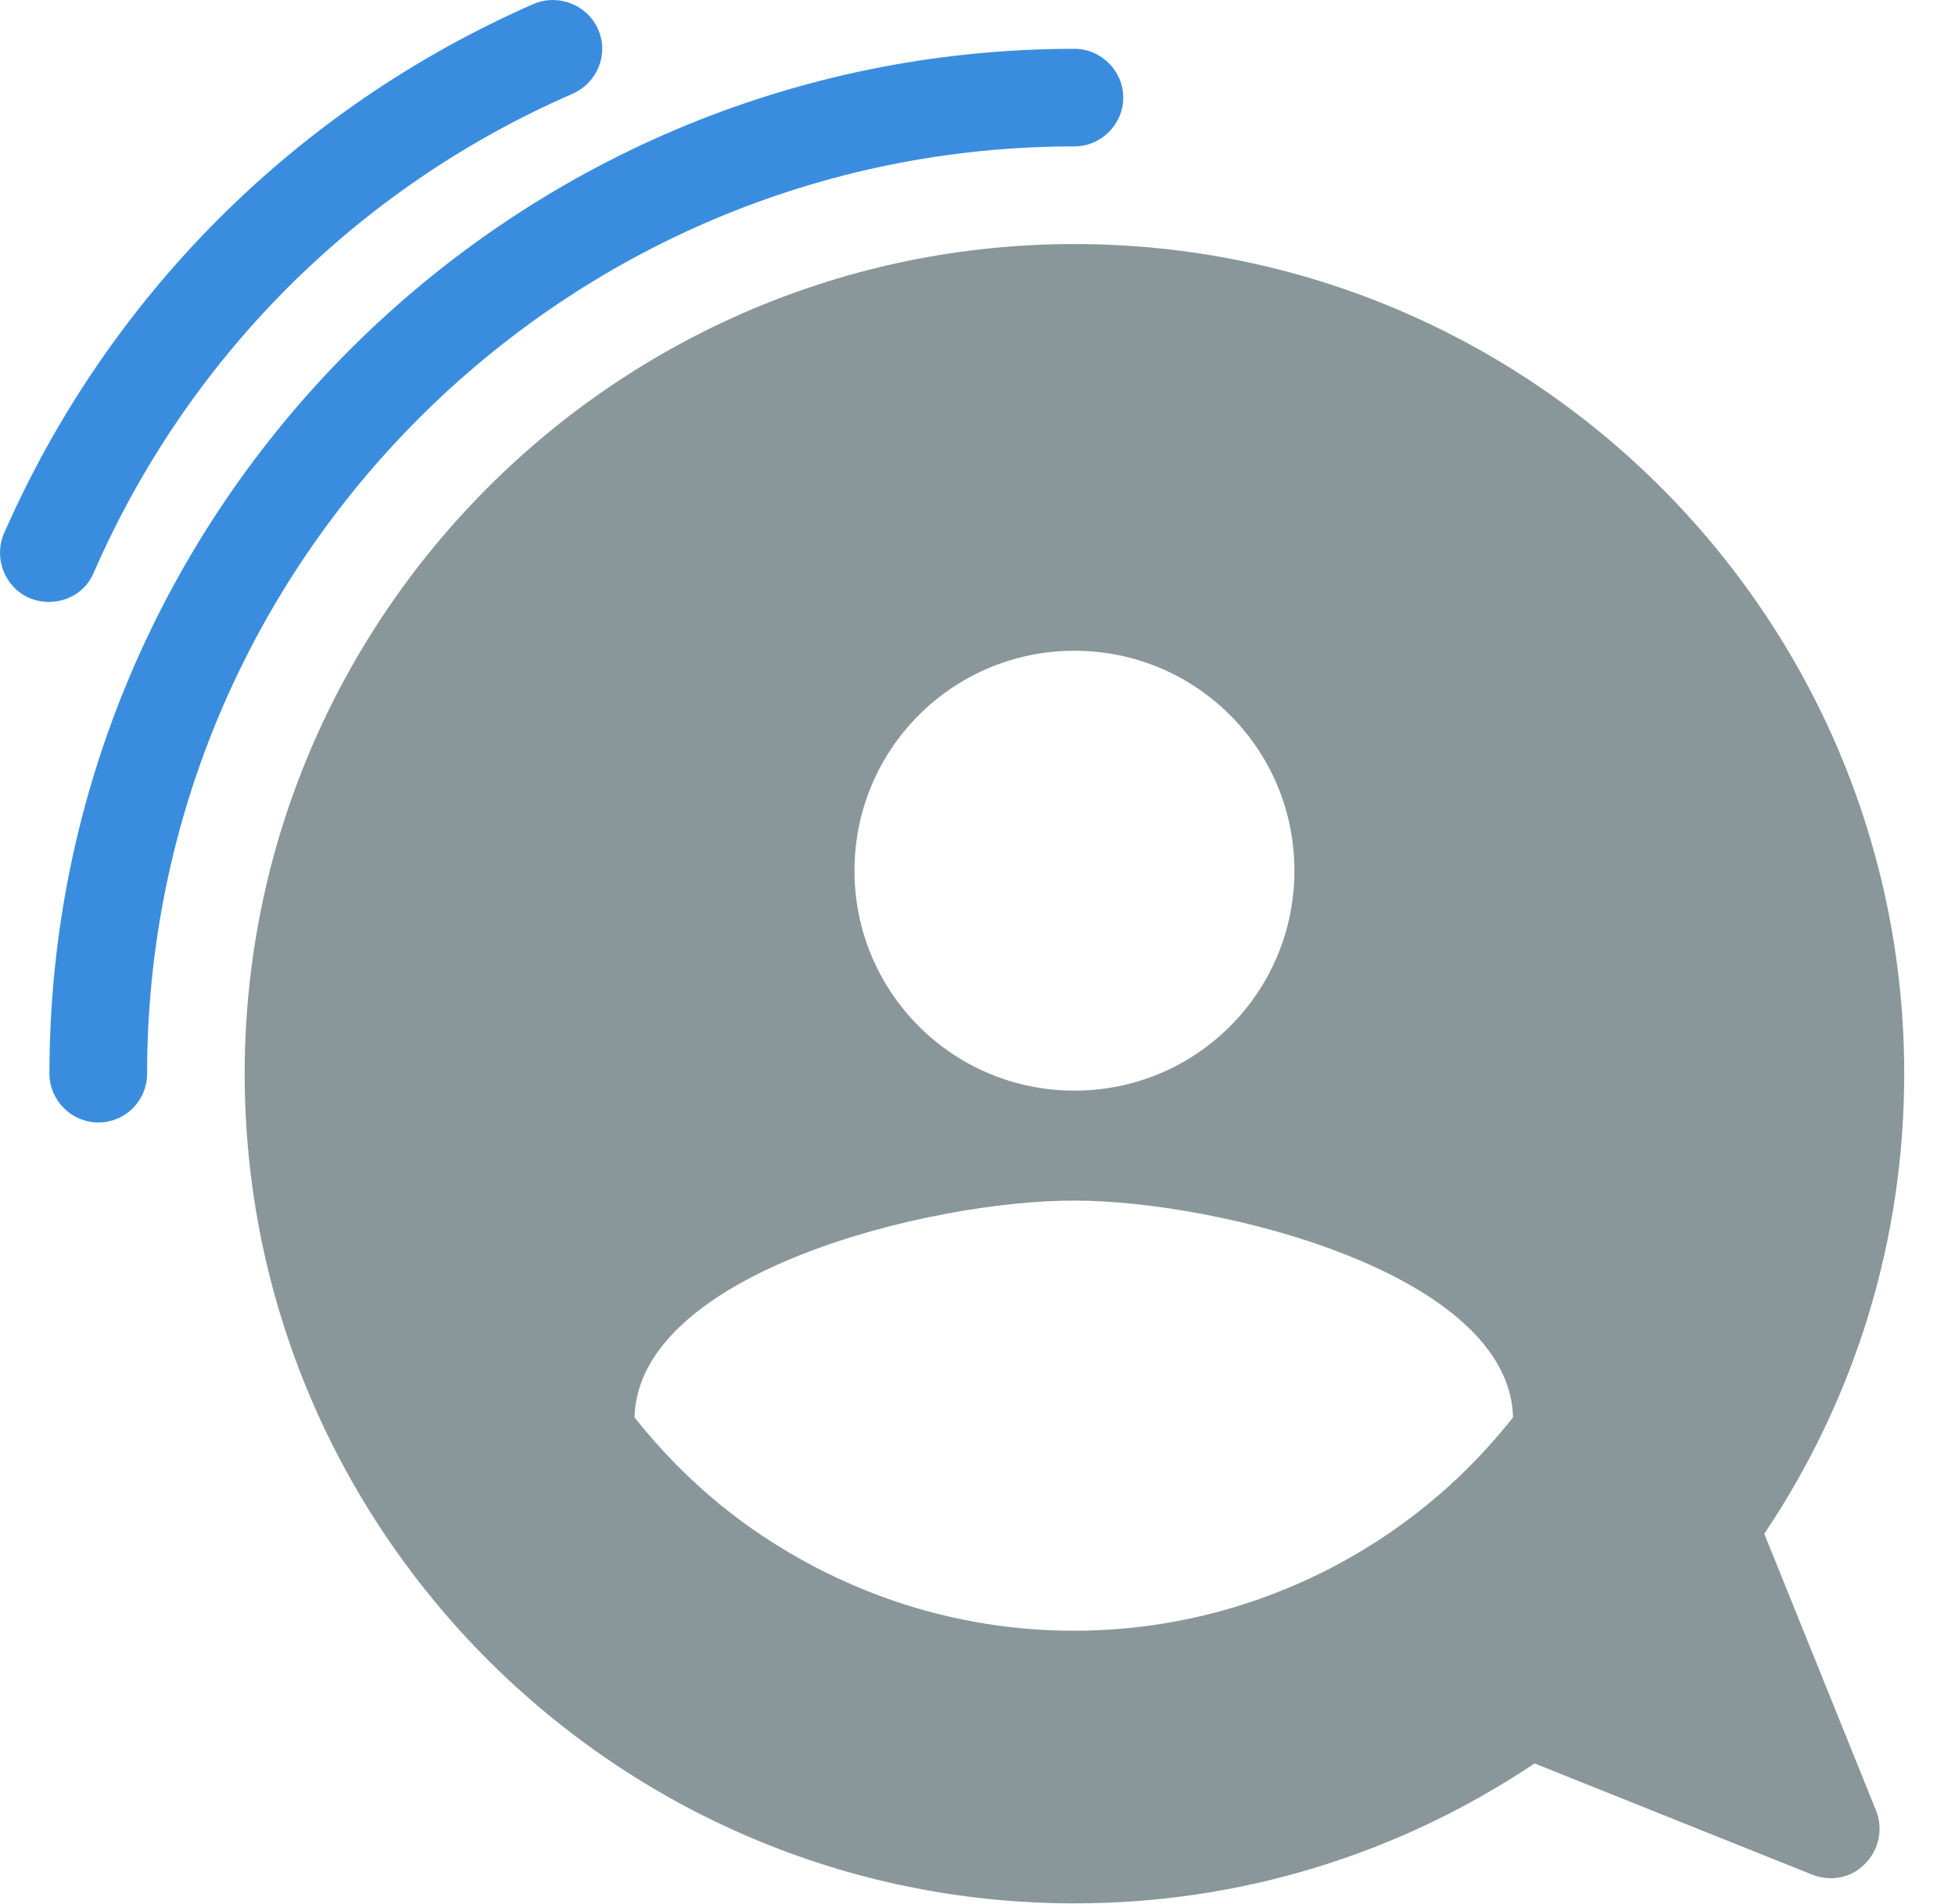
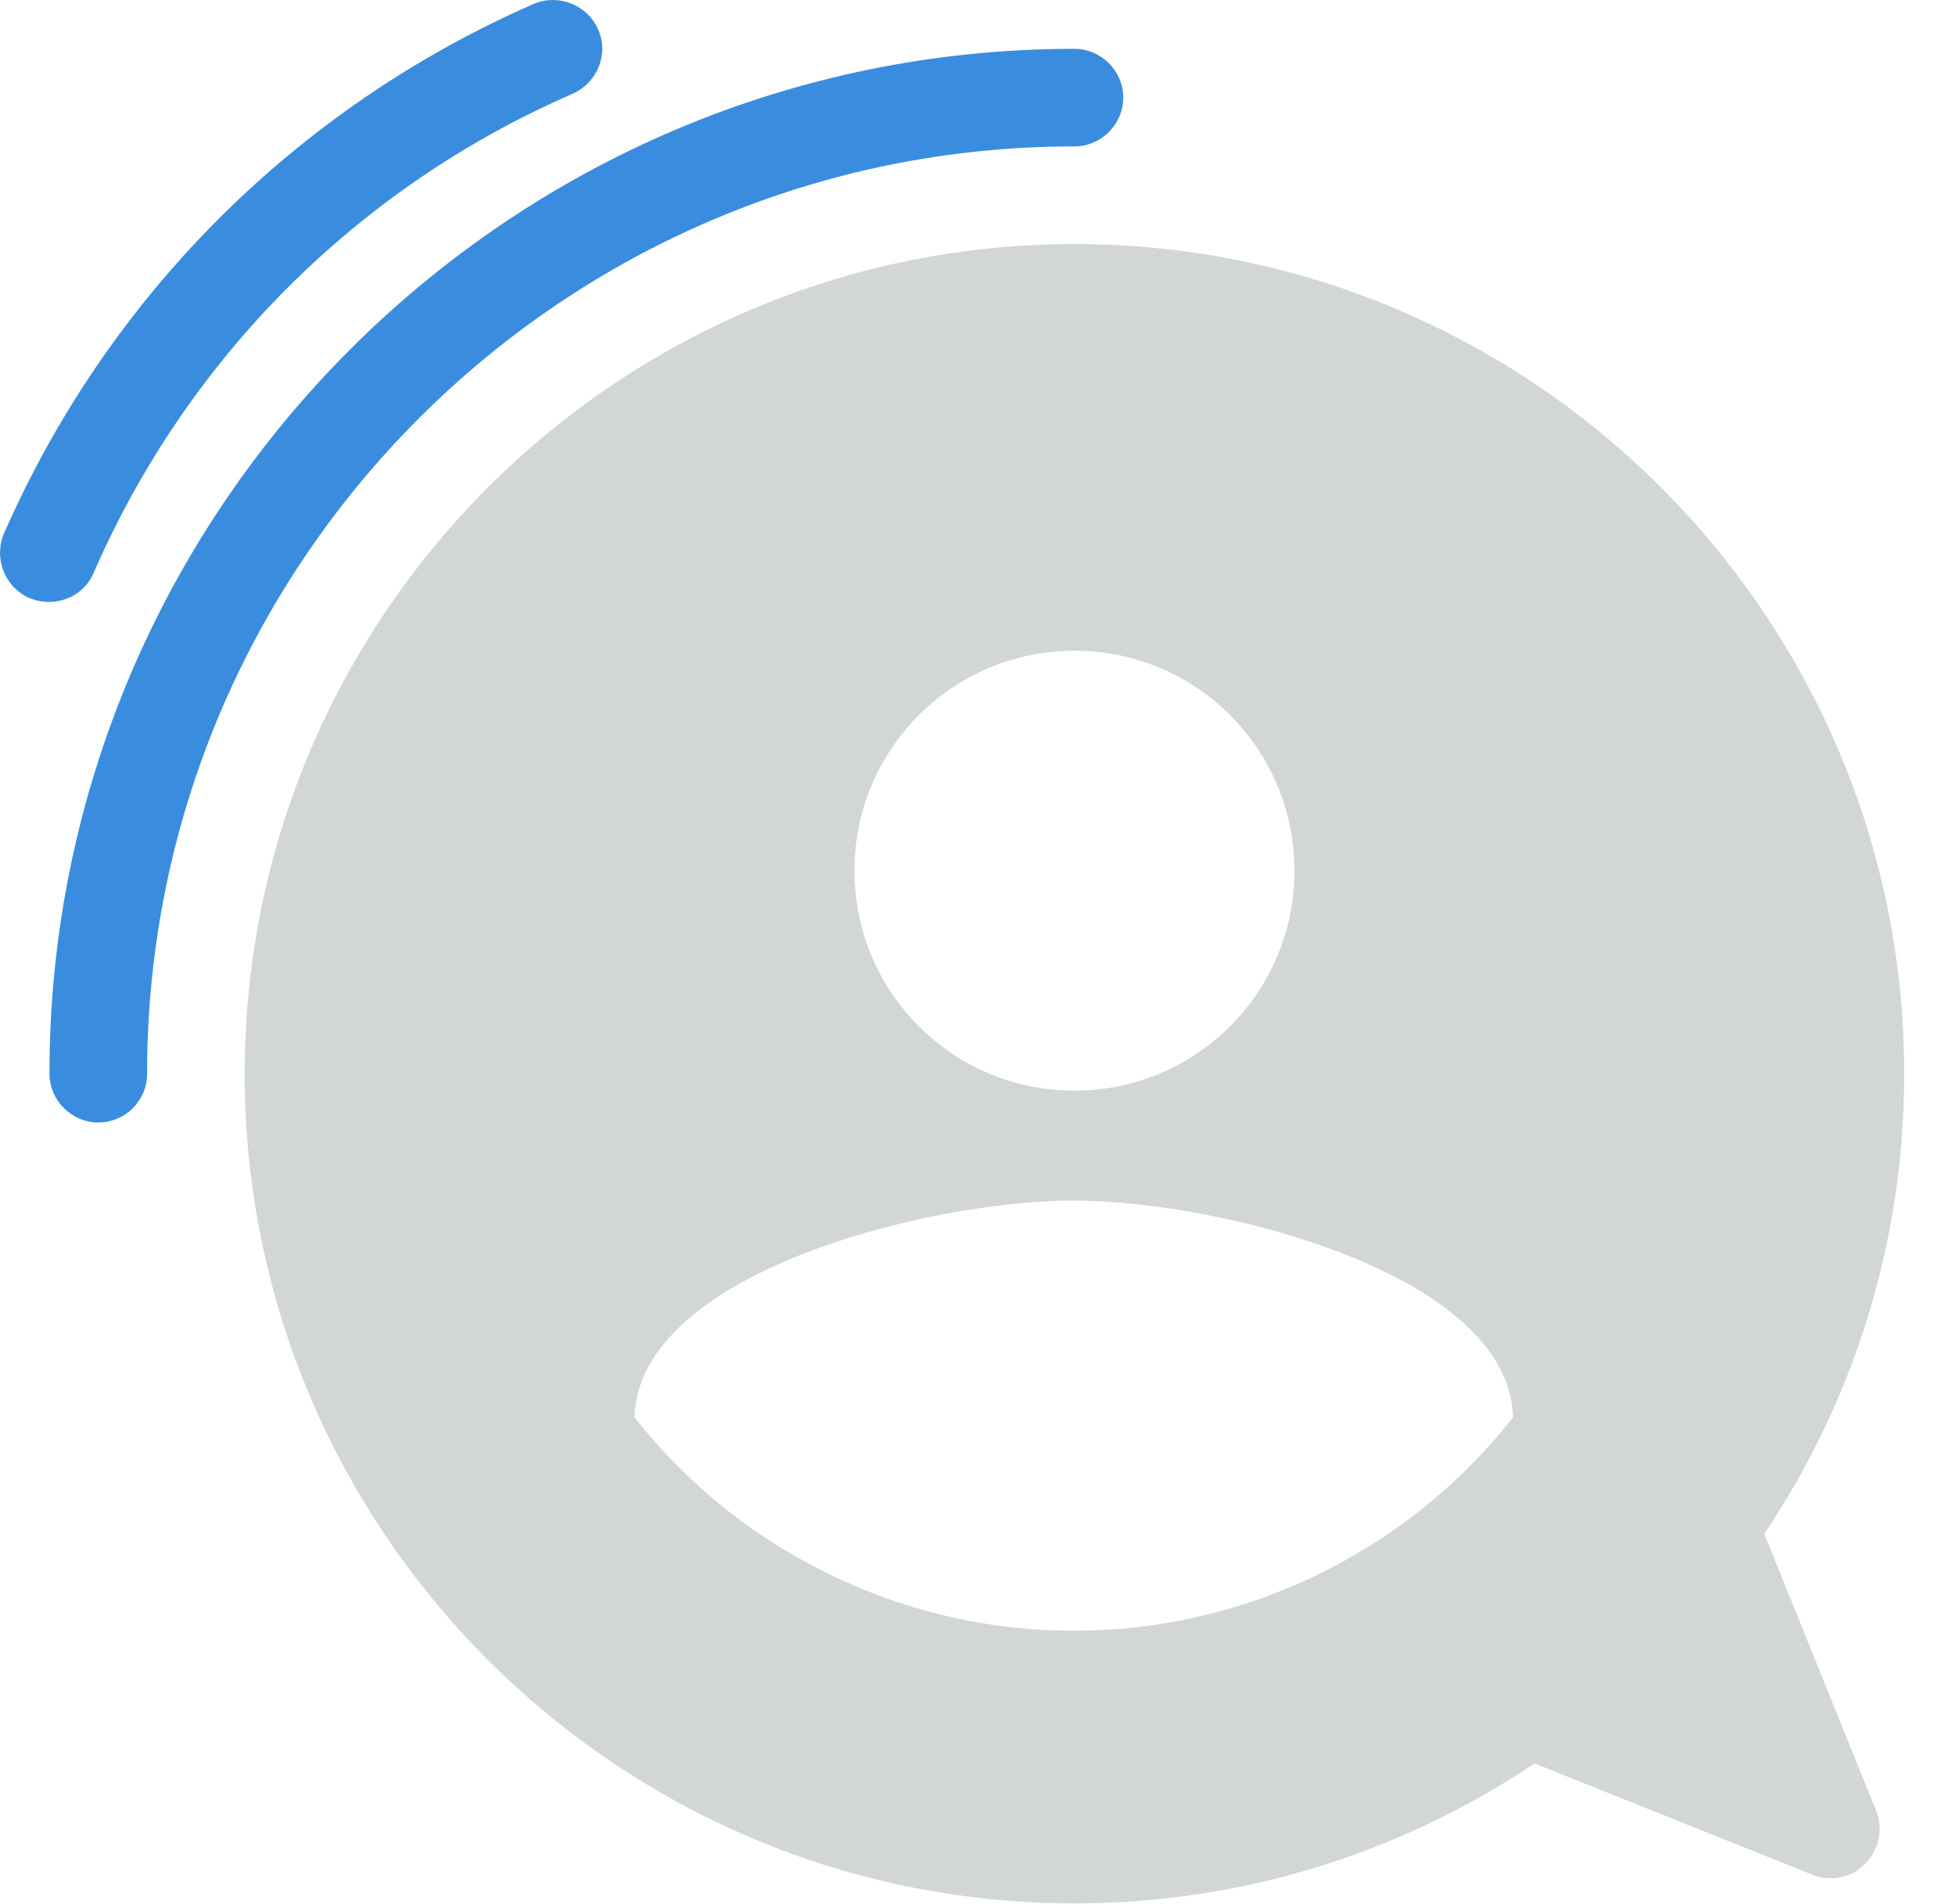
<svg xmlns="http://www.w3.org/2000/svg" width="38" height="37" viewBox="0 0 38 37" fill="#3A8DDE">
  <path d="M0.949 11.701C0.822 11.701 0.696 11.676 0.569 11.625C0.089 11.41 -0.126 10.853 0.076 10.373C2.1 5.756 5.756 2.1 10.373 0.076C10.853 -0.126 11.41 0.089 11.625 0.569C11.84 1.05 11.612 1.607 11.132 1.822C6.945 3.643 3.643 6.957 1.822 11.132C1.67 11.498 1.316 11.701 0.949 11.701Z" />
  <path d="M1.91 21.82C1.392 21.82 0.961 21.39 0.961 20.872C0.961 9.892 9.905 0.949 20.884 0.949C21.403 0.949 21.833 1.379 21.833 1.897C21.833 2.416 21.403 2.846 20.884 2.846C10.942 2.846 2.859 10.929 2.859 20.872C2.859 21.403 2.429 21.82 1.91 21.82Z" />
-   <path d="M34.293 29.815C36.077 27.159 37.013 24.072 37.013 20.872C37.013 11.979 29.777 4.744 20.884 4.744C11.992 4.744 4.756 11.979 4.756 20.872C4.756 29.764 11.992 37 20.884 37C24.085 37 27.159 36.064 29.828 34.28L35.229 36.443C35.583 36.583 35.988 36.507 36.254 36.228C36.519 35.963 36.608 35.558 36.469 35.204L34.293 29.815ZM20.884 12.65C23.25 12.65 25.16 14.56 25.16 16.925C25.16 19.291 23.25 21.201 20.884 21.201C18.519 21.201 16.609 19.291 16.609 16.925C16.609 14.56 18.519 12.65 20.884 12.65ZM27.095 29.739C25.337 30.966 23.187 31.7 20.872 31.7C18.557 31.7 16.419 30.966 14.648 29.739C13.775 29.132 12.991 28.386 12.333 27.551C12.409 24.743 18.038 23.338 20.872 23.338C23.705 23.338 29.334 24.755 29.41 27.551C28.752 28.386 27.981 29.119 27.095 29.739Z" fill="#89979A" />
+   <path d="M34.293 29.815C36.077 27.159 37.013 24.072 37.013 20.872C37.013 11.979 29.777 4.744 20.884 4.744C11.992 4.744 4.756 11.979 4.756 20.872C4.756 29.764 11.992 37 20.884 37C24.085 37 27.159 36.064 29.828 34.28L35.229 36.443C35.583 36.583 35.988 36.507 36.254 36.228C36.519 35.963 36.608 35.558 36.469 35.204L34.293 29.815ZM20.884 12.65C23.25 12.65 25.16 14.56 25.16 16.925C25.16 19.291 23.25 21.201 20.884 21.201C18.519 21.201 16.609 19.291 16.609 16.925C16.609 14.56 18.519 12.65 20.884 12.65ZM27.095 29.739C25.337 30.966 23.187 31.7 20.872 31.7C18.557 31.7 16.419 30.966 14.648 29.739C13.775 29.132 12.991 28.386 12.333 27.551C12.409 24.743 18.038 23.338 20.872 23.338C23.705 23.338 29.334 24.755 29.41 27.551C28.752 28.386 27.981 29.119 27.095 29.739Z" fill="#D3D6D7" />
</svg>
